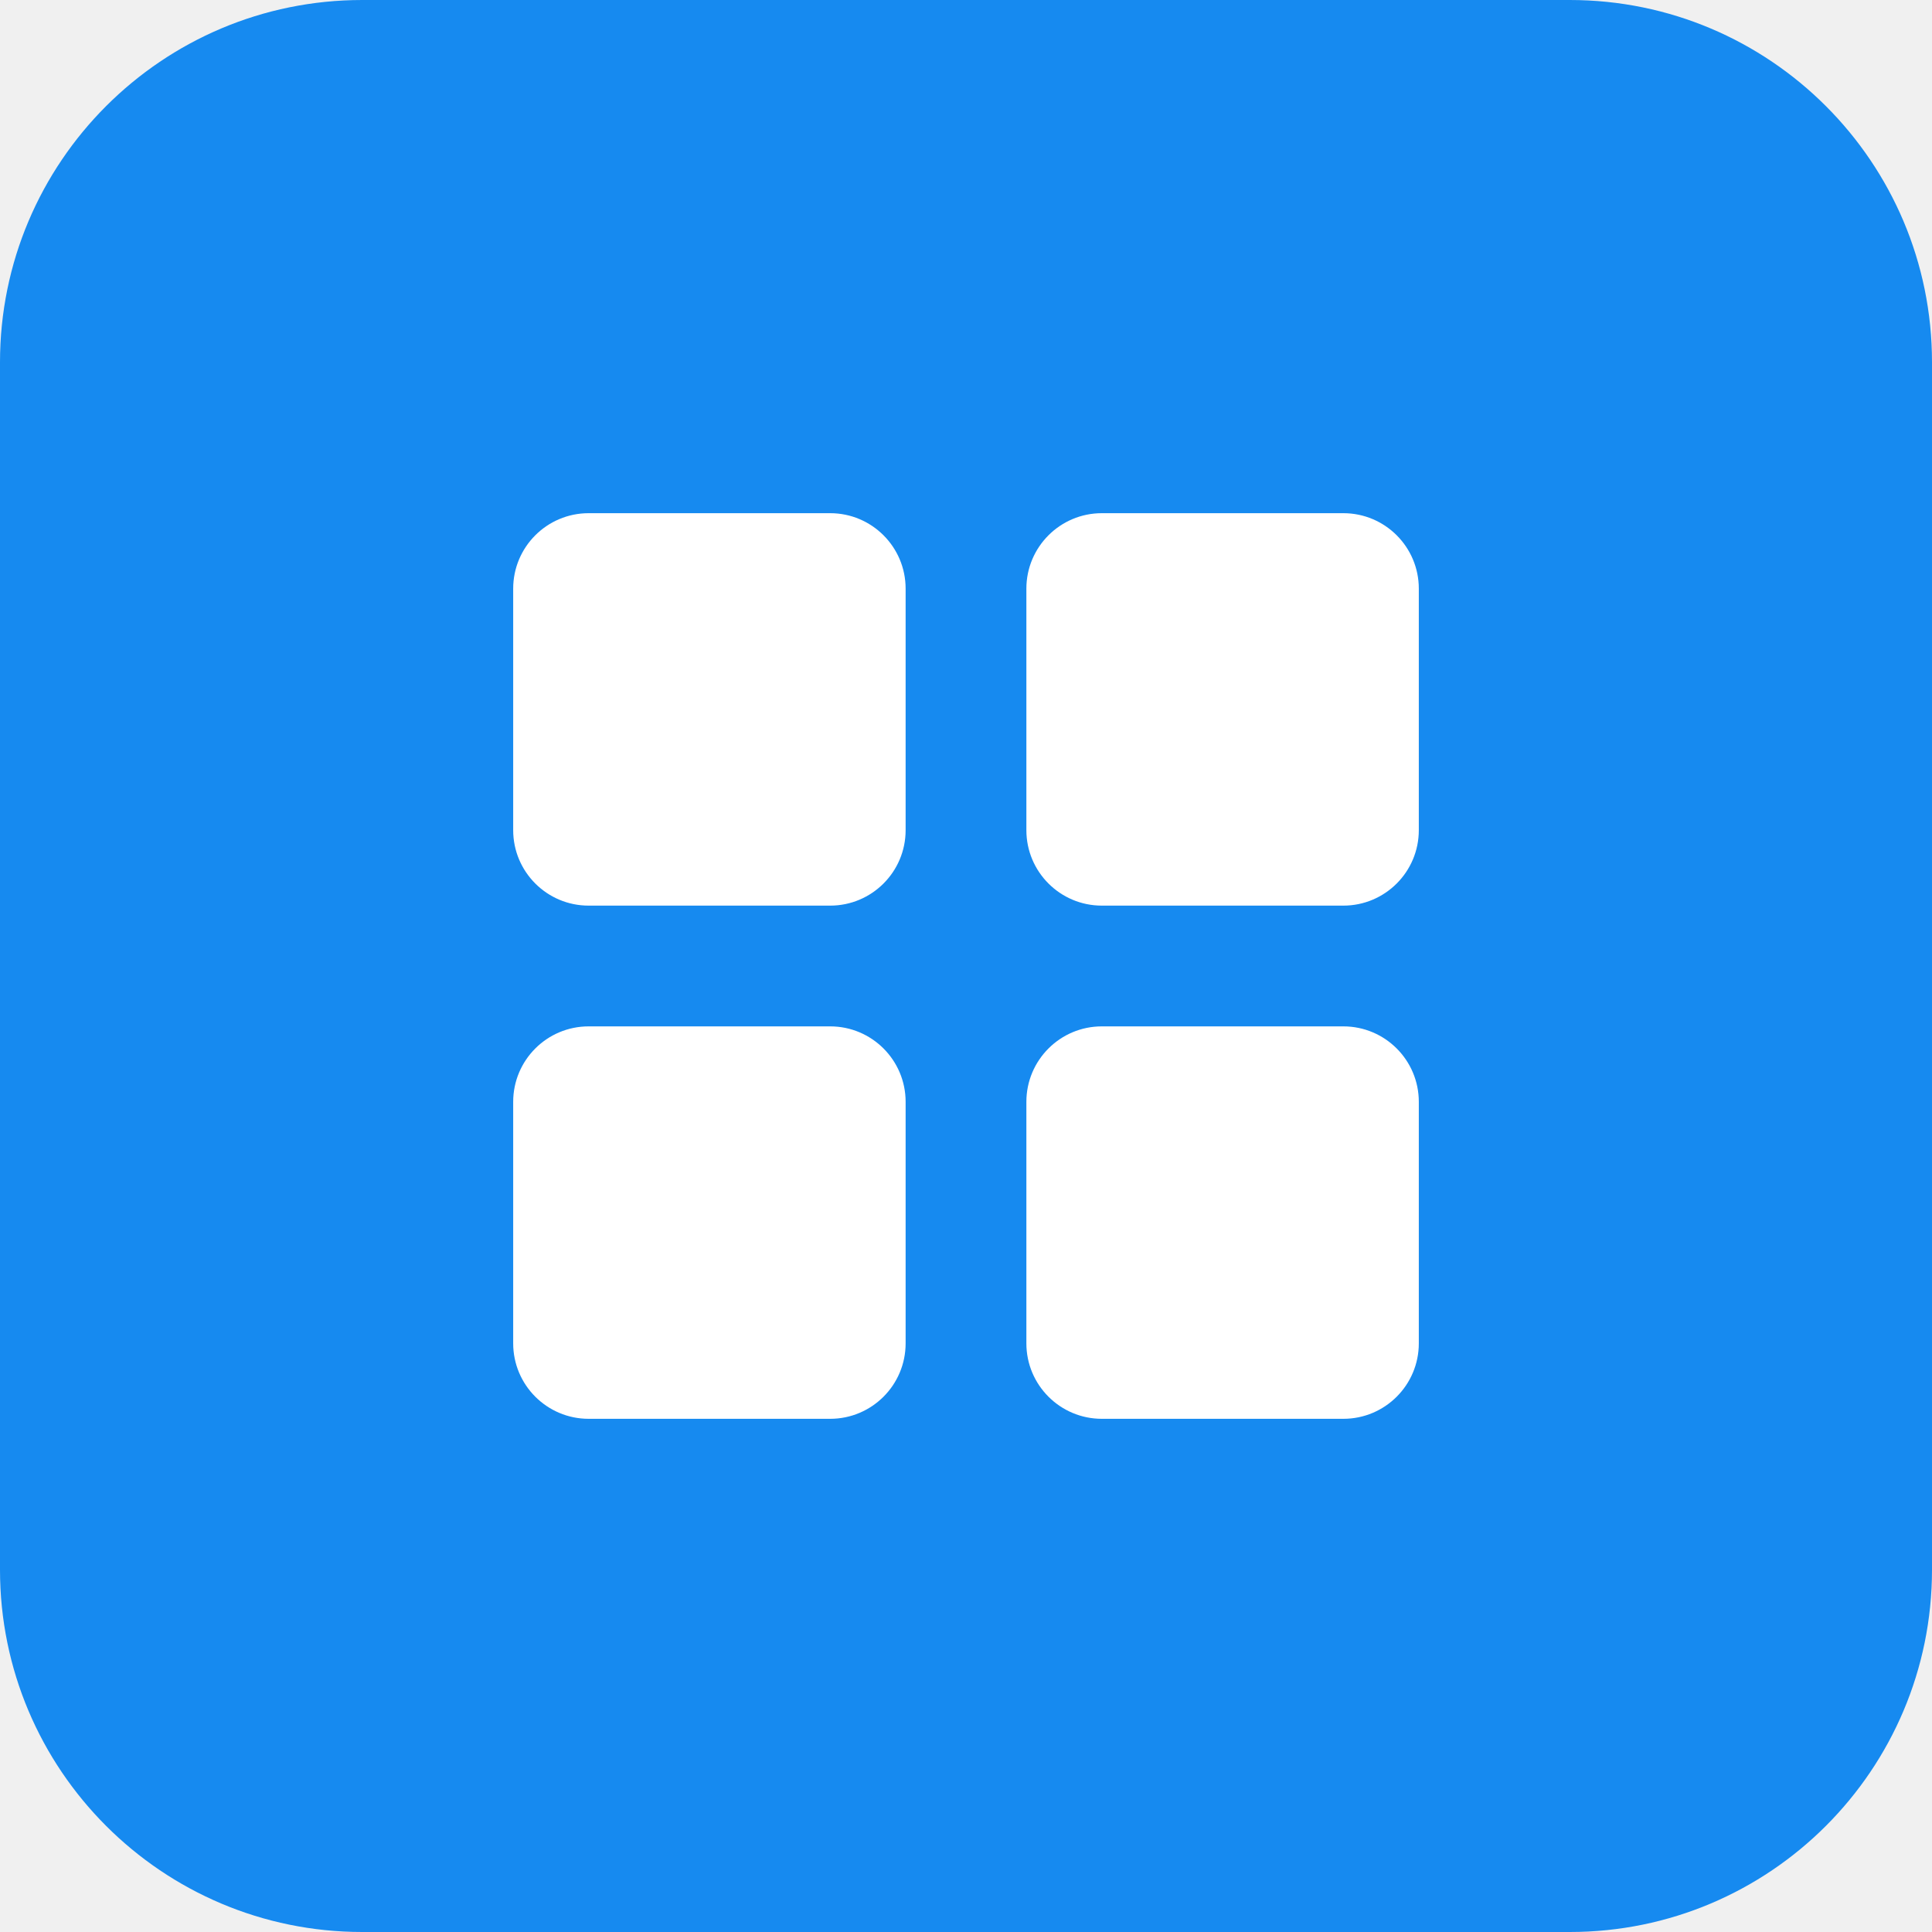
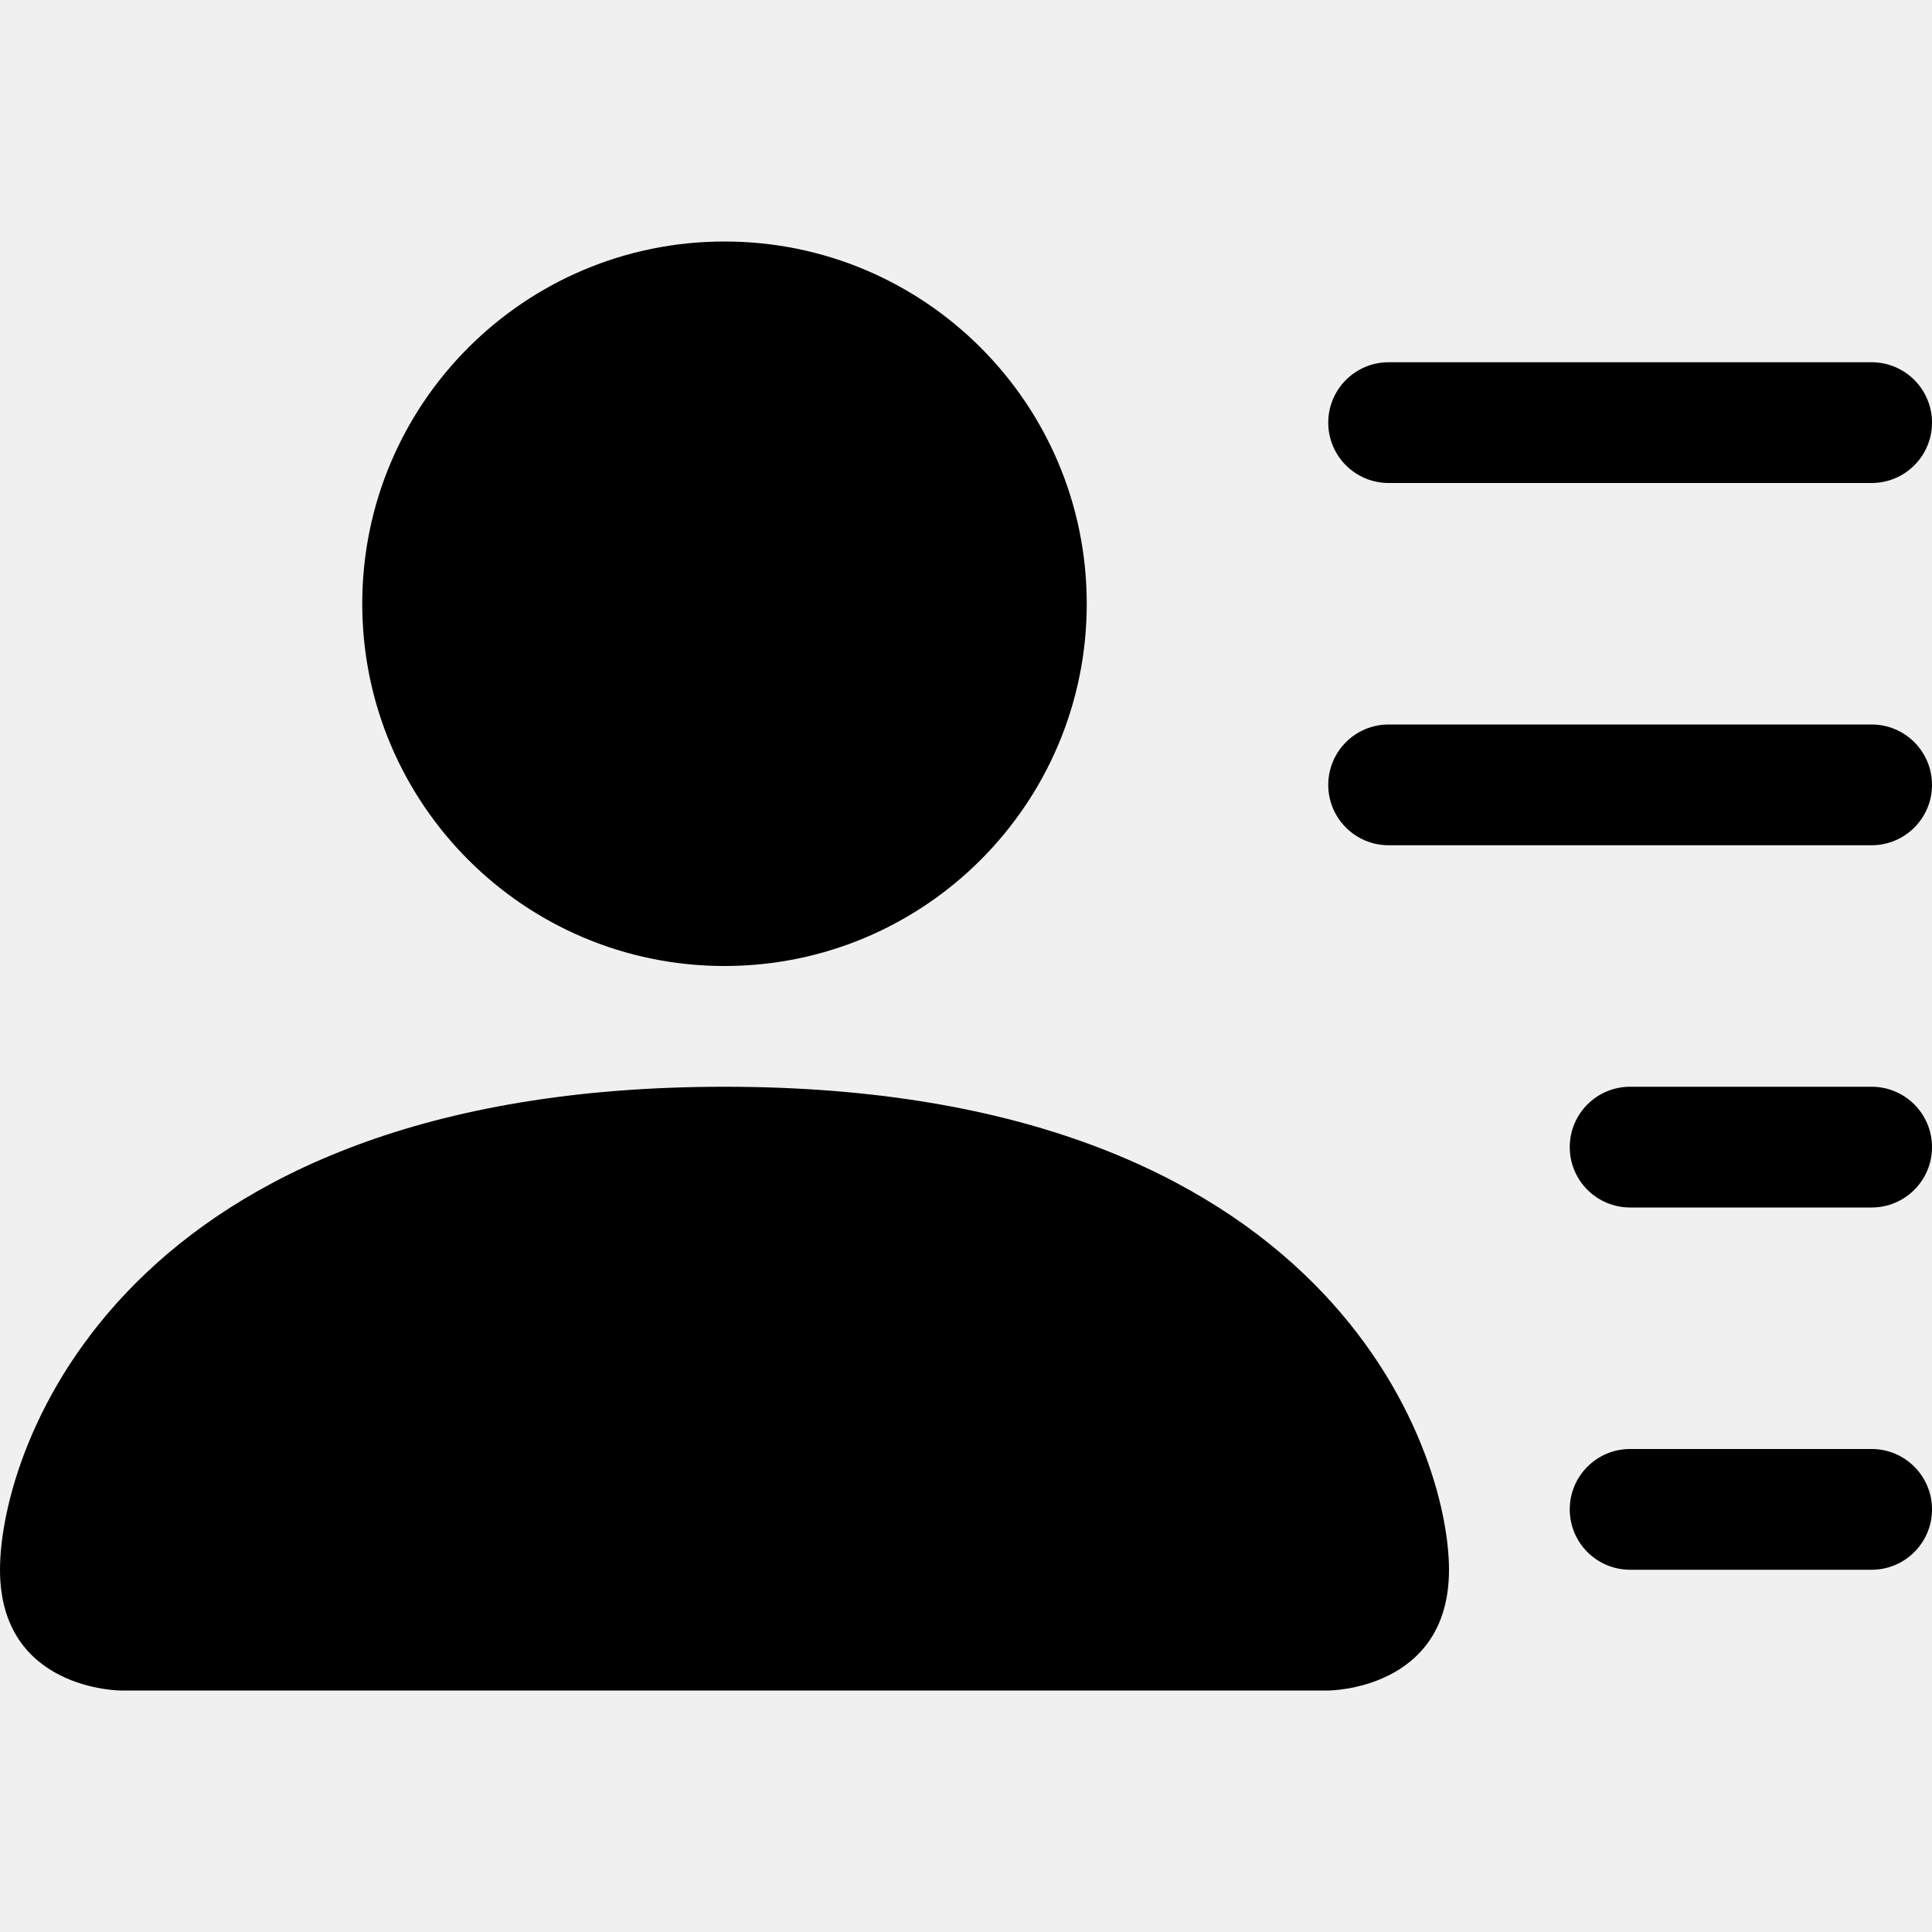
- <svg xmlns="http://www.w3.org/2000/svg" viewBox="0 0 512 512">
-   <rect width="512" height="512" rx="96" fill="#168af0" />
-   <g fill="#fff">
-     <rect x="136" y="136" width="104" height="104" rx="20" />
-     <rect x="272" y="136" width="104" height="104" rx="20" />
-     <rect x="136" y="272" width="104" height="104" rx="20" />
-     <rect x="272" y="272" width="104" height="104" rx="20" />
-   </g>
+ <svg xmlns="http://www.w3.org/2000/svg" width="16" height="16" fill="currentColor" class="bi bi-person-lines-fill" viewBox="0 0 16 16">
+   <path d="M6 8a3 3 0 1 0 0-6 3 3 0 0 0 0 6m-5 6s-1 0-1-1 1-4 6-4 6 3 6 4-1 1-1 1zM11 3.5a.5.5 0 0 1 .5-.5h4a.5.5 0 0 1 0 1h-4a.5.5 0 0 1-.5-.5m.5 2.5a.5.5 0 0 0 0 1h4a.5.5 0 0 0 0-1zm2 3a.5.5 0 0 0 0 1h2a.5.5 0 0 0 0-1zm0 3a.5.5 0 0 0 0 1h2a.5.5 0 0 0 0-1z" />
</svg>
